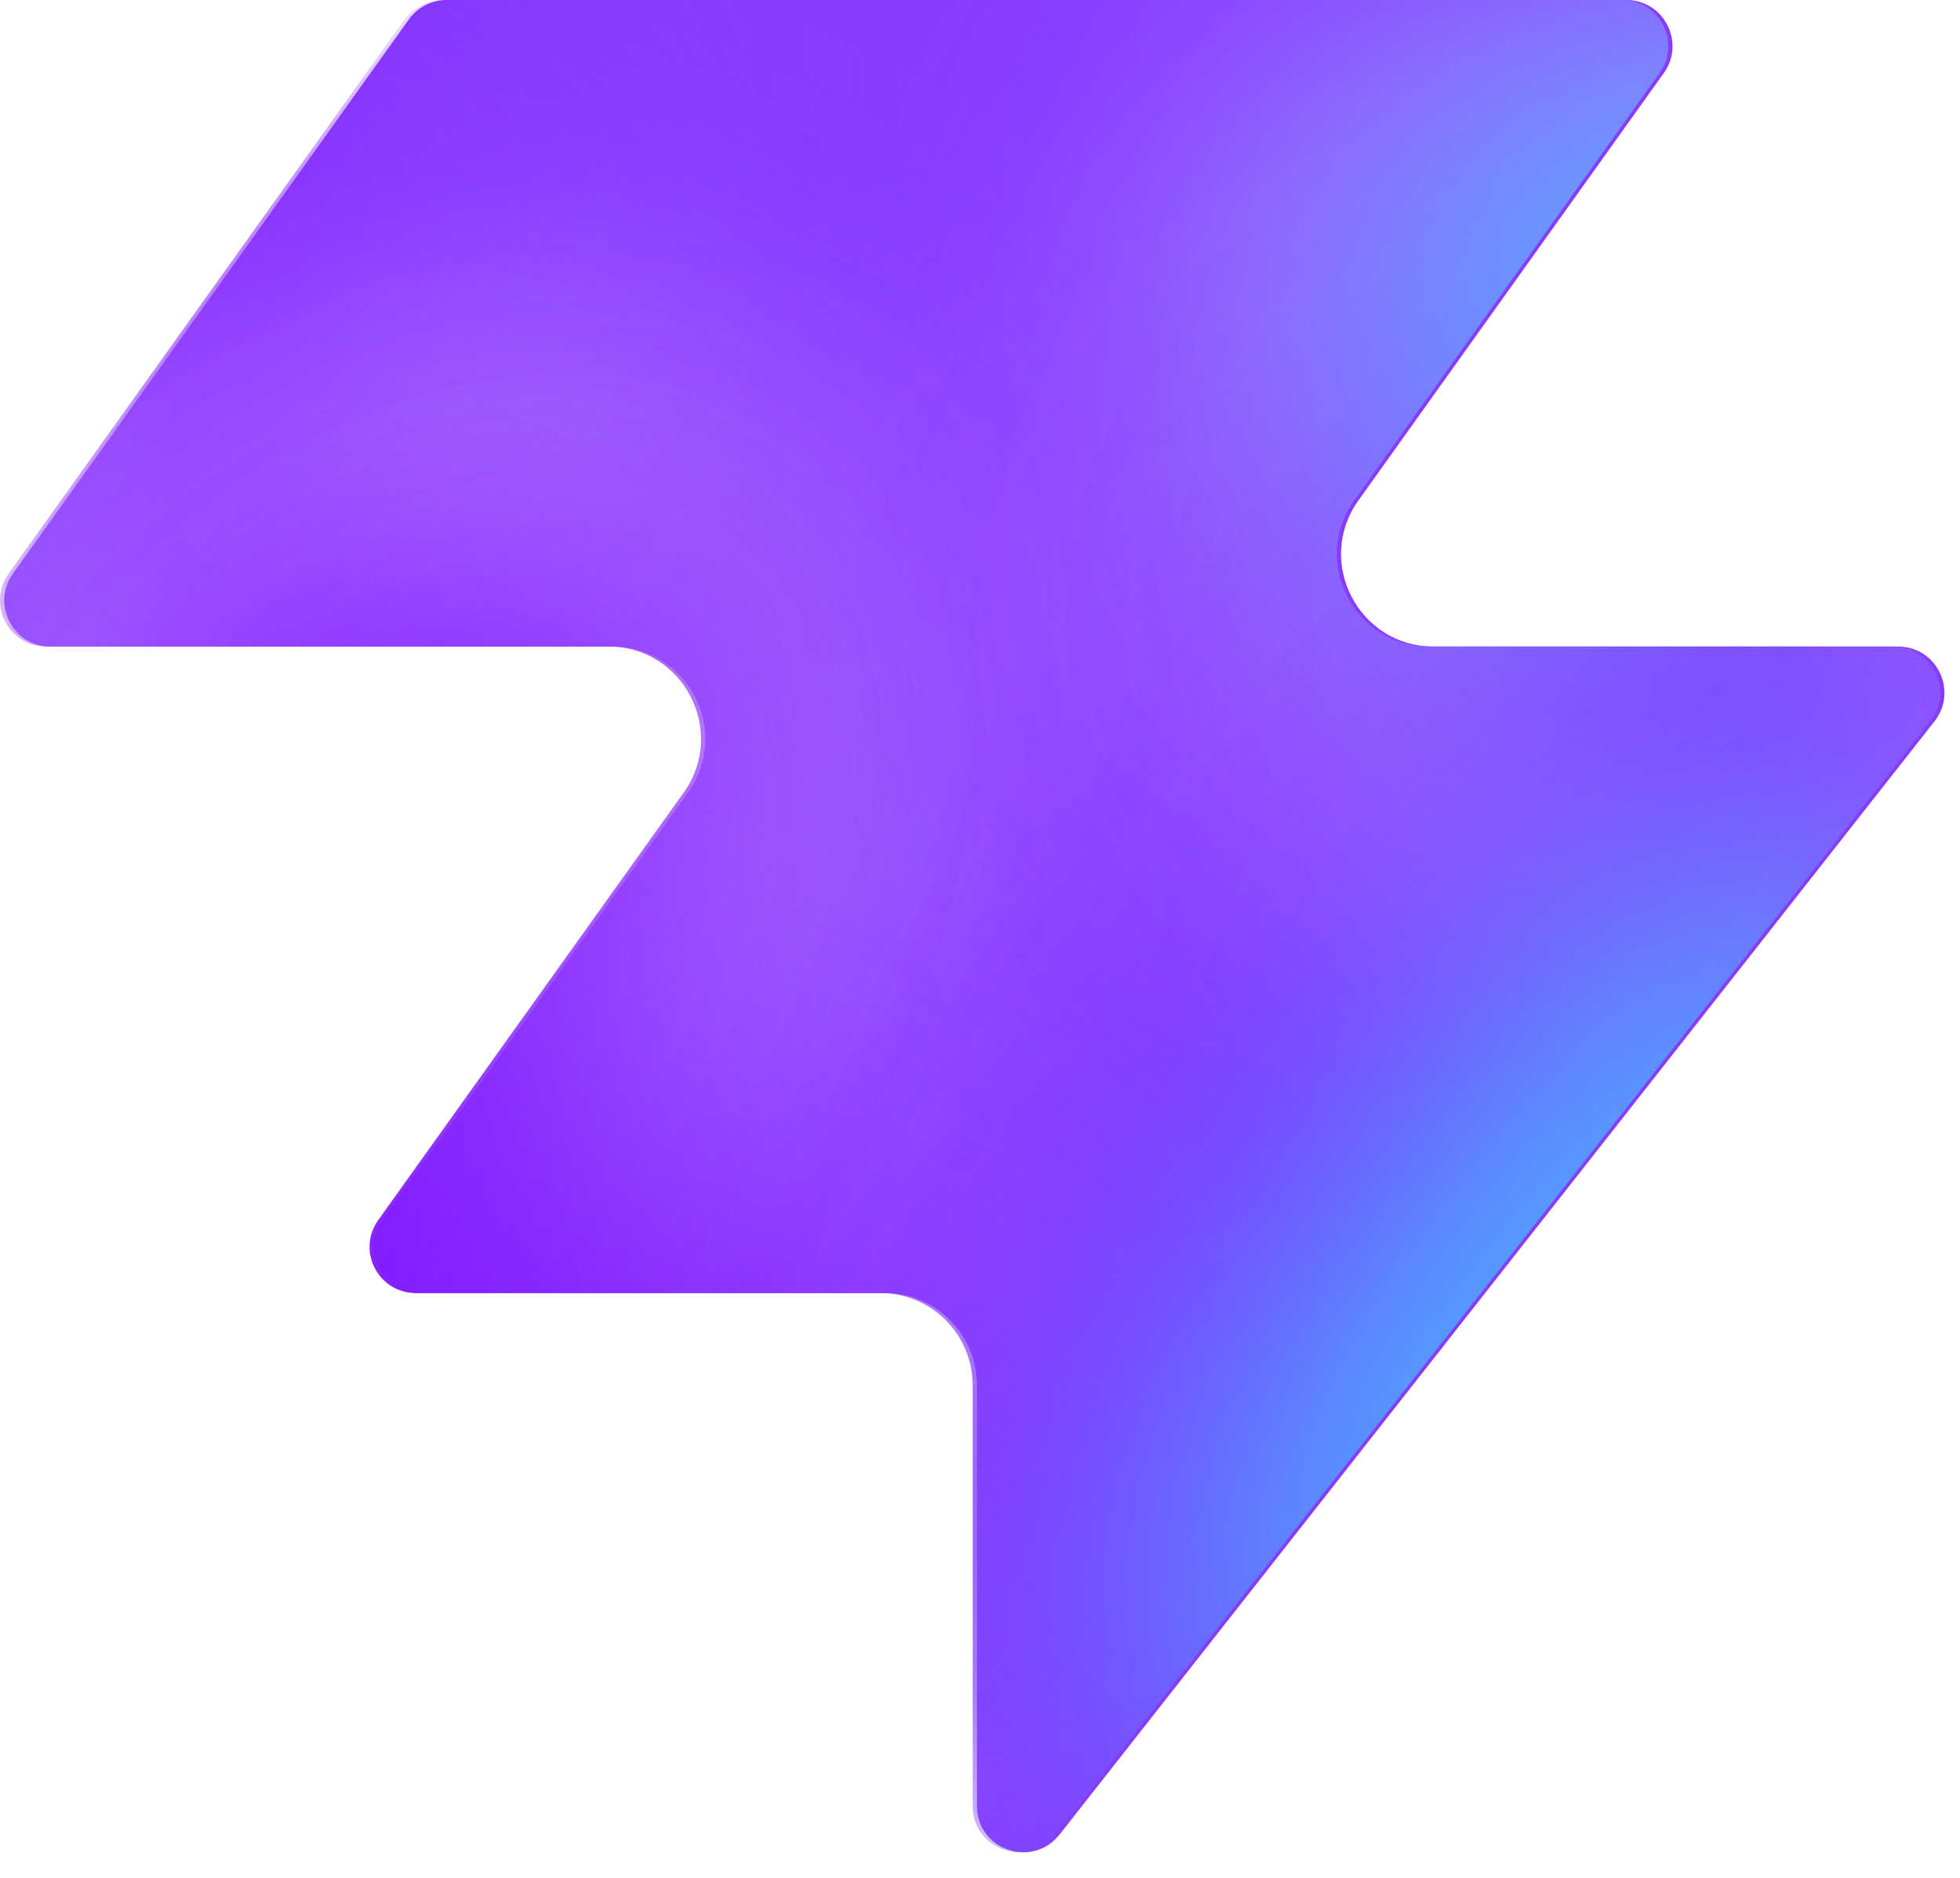
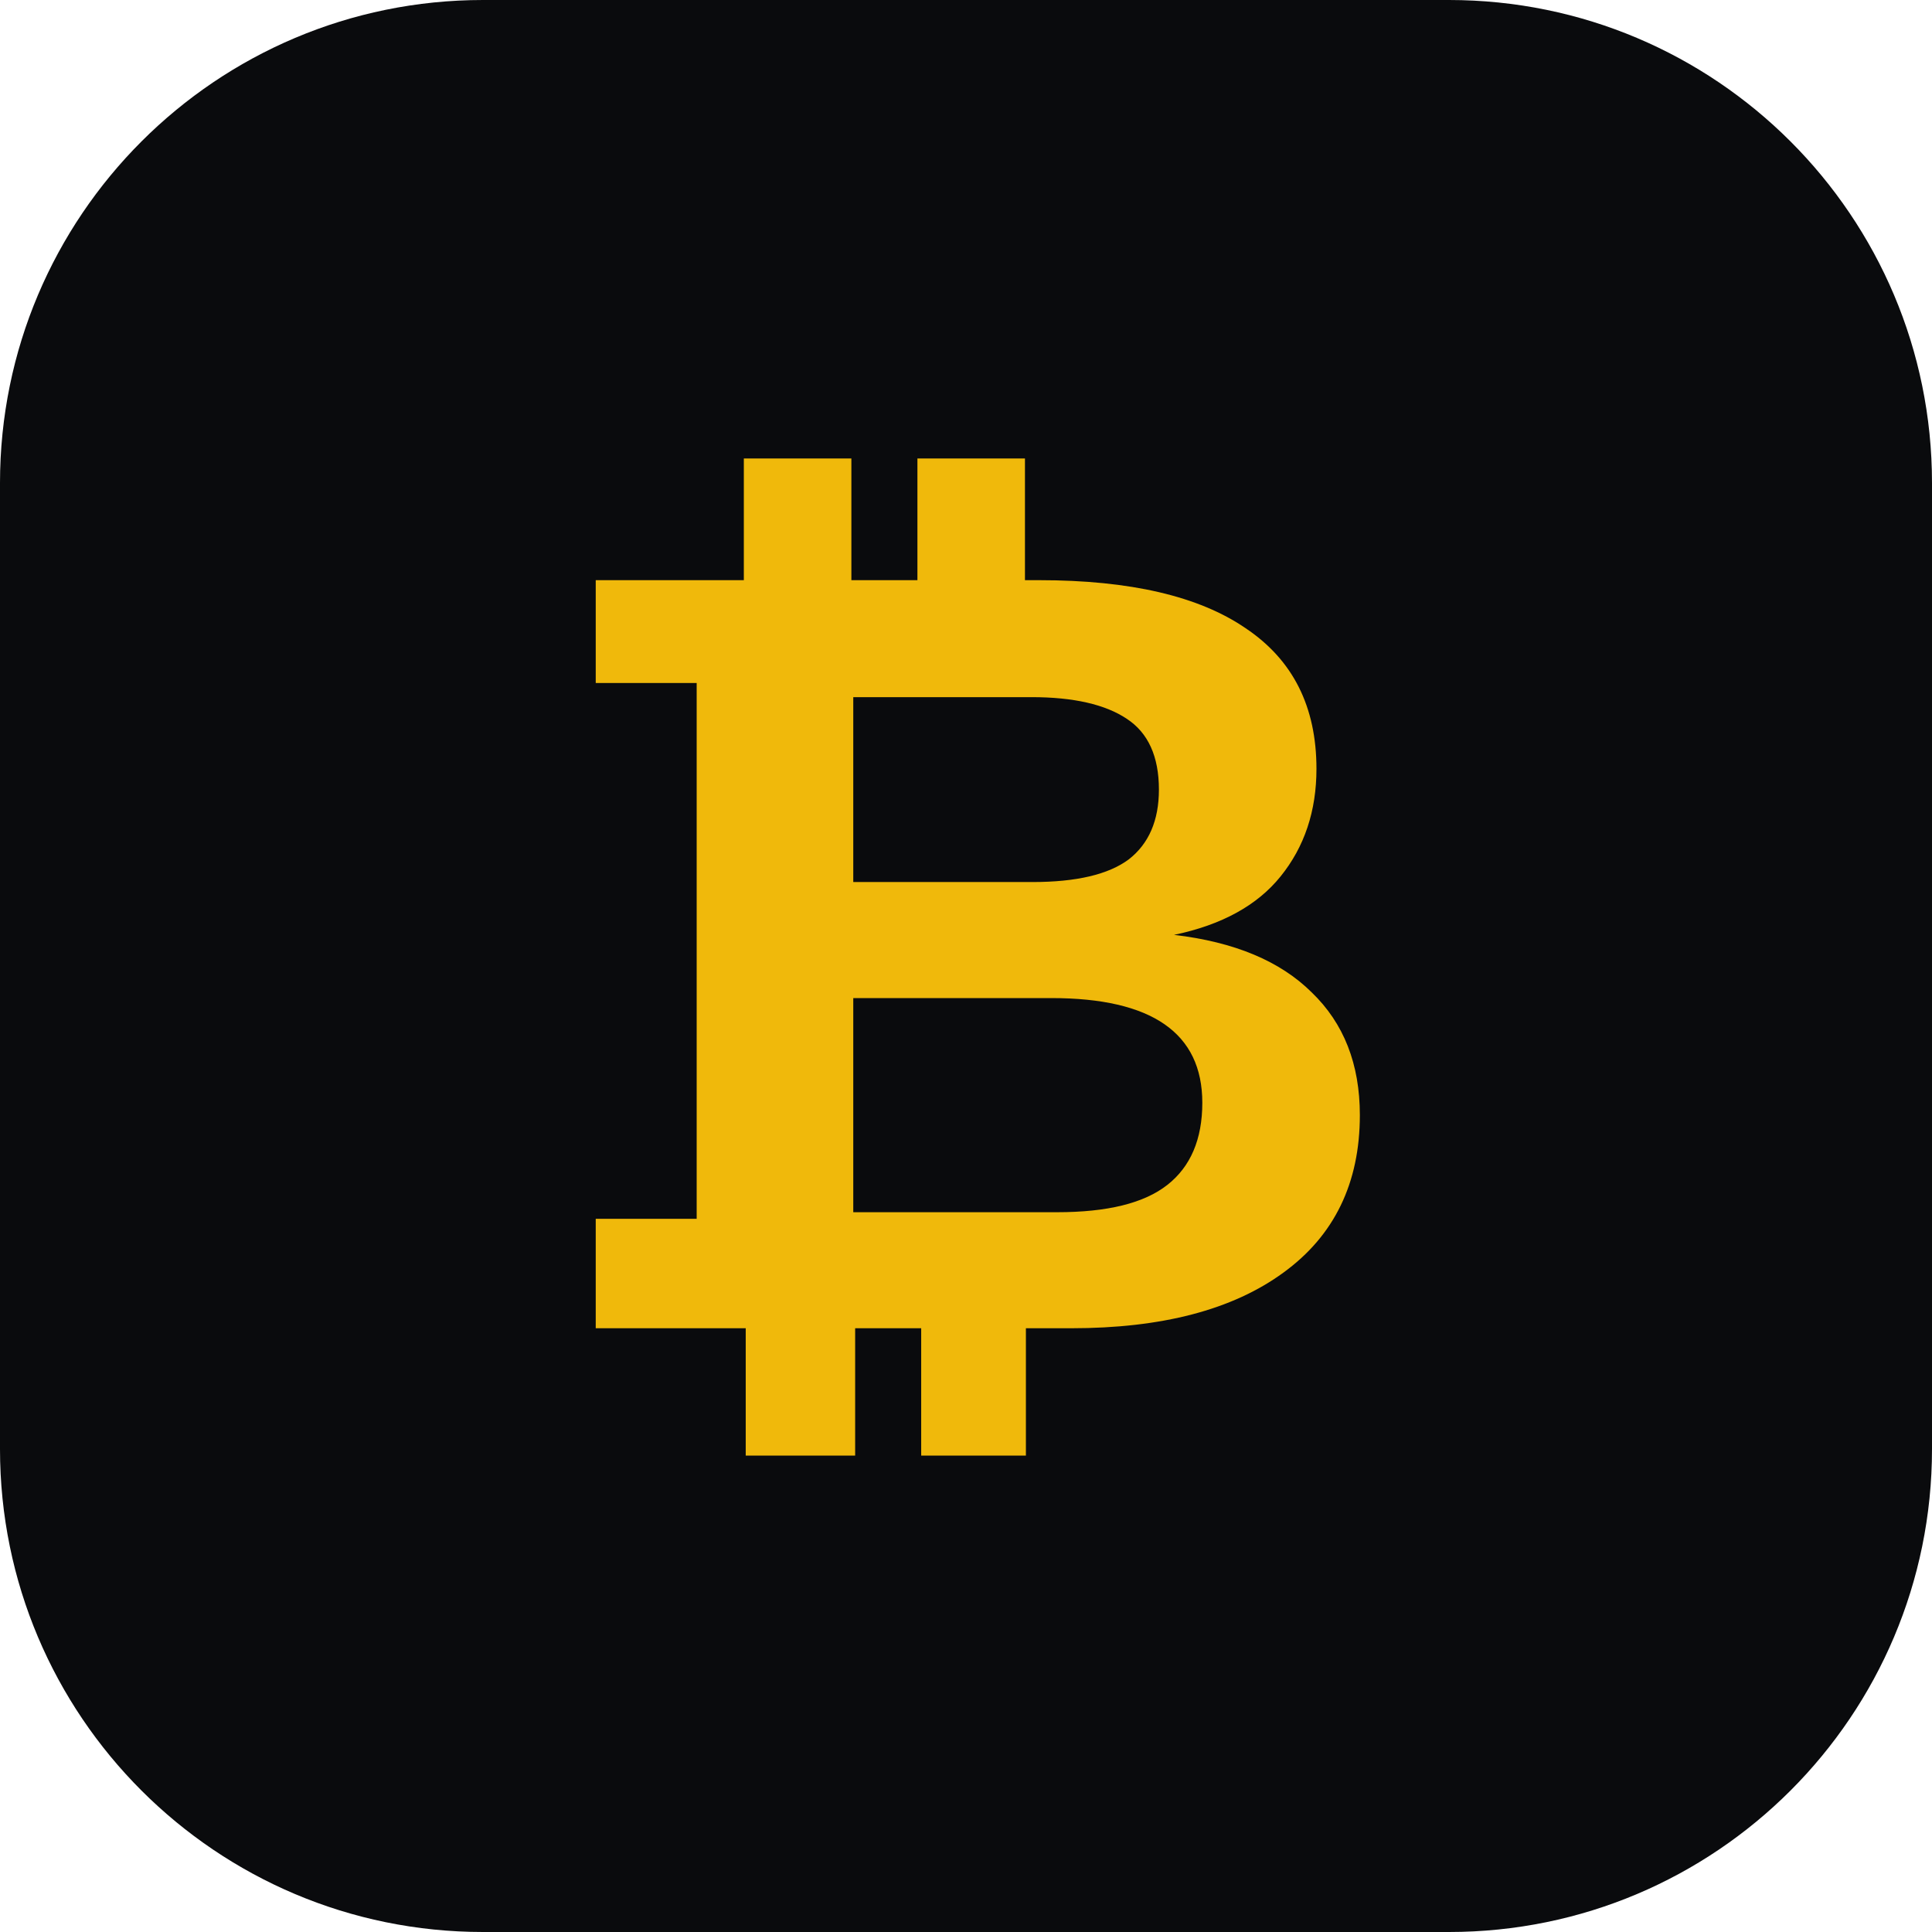
- <svg xmlns="http://www.w3.org/2000/svg" width="48" height="46" fill="none" viewBox="0 0 48 46">
-   <path fill="#863bff" d="M25.946 44.938c-.664.845-2.021.375-2.021-.698V33.937a2.26 2.26 0 0 0-2.262-2.262H10.287c-.92 0-1.456-1.04-.92-1.788l7.48-10.471c1.07-1.497 0-3.578-1.842-3.578H1.237c-.92 0-1.456-1.04-.92-1.788L10.013.474c.214-.297.556-.474.92-.474h28.894c.92 0 1.456 1.04.92 1.788l-7.48 10.471c-1.07 1.498 0 3.579 1.842 3.579h11.377c.943 0 1.473 1.088.89 1.83L25.947 44.94z" style="fill:#863bff;fill:color(display-p3 .525 .23 1);fill-opacity:1" />
-   <mask id="a" width="48" height="46" x="0" y="0" maskUnits="userSpaceOnUse" style="mask-type:alpha">
-     <path fill="#000" d="M25.842 44.938c-.664.844-2.021.375-2.021-.698V33.937a2.26 2.26 0 0 0-2.262-2.262H10.183c-.92 0-1.456-1.04-.92-1.788l7.48-10.471c1.07-1.498 0-3.579-1.842-3.579H1.133c-.92 0-1.456-1.04-.92-1.787L9.91.473c.214-.297.556-.474.92-.474h28.894c.92 0 1.456 1.04.92 1.788l-7.48 10.471c-1.07 1.498 0 3.578 1.842 3.578h11.377c.943 0 1.473 1.088.89 1.832L25.843 44.94z" style="fill:#000;fill-opacity:1" />
-   </mask>
-   <g mask="url(#a)">
-     <g filter="url(#b)">
-       <ellipse cx="5.508" cy="14.704" fill="#ede6ff" rx="5.508" ry="14.704" style="fill:#ede6ff;fill:color(display-p3 .927 .903 1);fill-opacity:1" transform="matrix(.00324 1 1 -.00324 -4.47 31.516)" />
-     </g>
-     <g filter="url(#c)">
-       <ellipse cx="10.399" cy="29.851" fill="#ede6ff" rx="10.399" ry="29.851" style="fill:#ede6ff;fill:color(display-p3 .927 .903 1);fill-opacity:1" transform="matrix(.00324 1 1 -.00324 -39.328 7.883)" />
-     </g>
-     <g filter="url(#d)">
-       <ellipse cx="5.508" cy="30.487" fill="#7e14ff" rx="5.508" ry="30.487" style="fill:#7e14ff;fill:color(display-p3 .492 .077 1);fill-opacity:1" transform="rotate(89.814 -25.913 -14.639)scale(1 -1)" />
-     </g>
-     <g filter="url(#e)">
-       <ellipse cx="5.508" cy="30.599" fill="#7e14ff" rx="5.508" ry="30.599" style="fill:#7e14ff;fill:color(display-p3 .492 .077 1);fill-opacity:1" transform="rotate(89.814 -32.644 -3.334)scale(1 -1)" />
-     </g>
-     <g filter="url(#f)">
-       <ellipse cx="5.508" cy="30.599" fill="#7e14ff" rx="5.508" ry="30.599" style="fill:#7e14ff;fill:color(display-p3 .492 .077 1);fill-opacity:1" transform="matrix(.00324 1 1 -.00324 -34.34 30.47)" />
-     </g>
-     <g filter="url(#g)">
-       <ellipse cx="14.072" cy="22.078" fill="#ede6ff" rx="14.072" ry="22.078" style="fill:#ede6ff;fill:color(display-p3 .927 .903 1);fill-opacity:1" transform="rotate(93.35 24.506 48.493)scale(-1 1)" />
-     </g>
-     <g filter="url(#h)">
-       <ellipse cx="3.47" cy="21.501" fill="#7e14ff" rx="3.47" ry="21.501" style="fill:#7e14ff;fill:color(display-p3 .492 .077 1);fill-opacity:1" transform="rotate(89.009 28.708 47.59)scale(-1 1)" />
-     </g>
-     <g filter="url(#i)">
-       <ellipse cx="3.47" cy="21.501" fill="#7e14ff" rx="3.47" ry="21.501" style="fill:#7e14ff;fill:color(display-p3 .492 .077 1);fill-opacity:1" transform="rotate(89.009 28.708 47.59)scale(-1 1)" />
-     </g>
-     <g filter="url(#j)">
-       <ellipse cx=".387" cy="8.972" fill="#7e14ff" rx="4.407" ry="29.108" style="fill:#7e14ff;fill:color(display-p3 .492 .077 1);fill-opacity:1" transform="rotate(39.51 .387 8.972)" />
-     </g>
-     <g filter="url(#k)">
-       <ellipse cx="47.523" cy="-6.092" fill="#7e14ff" rx="4.407" ry="29.108" style="fill:#7e14ff;fill:color(display-p3 .492 .077 1);fill-opacity:1" transform="rotate(37.892 47.523 -6.092)" />
-     </g>
-     <g filter="url(#l)">
-       <ellipse cx="41.412" cy="6.333" fill="#47bfff" rx="5.971" ry="9.665" style="fill:#47bfff;fill:color(display-p3 .28 .748 1);fill-opacity:1" transform="rotate(37.892 41.412 6.333)" />
-     </g>
-     <g filter="url(#m)">
-       <ellipse cx="-1.879" cy="38.332" fill="#7e14ff" rx="4.407" ry="29.108" style="fill:#7e14ff;fill:color(display-p3 .492 .077 1);fill-opacity:1" transform="rotate(37.892 -1.88 38.332)" />
-     </g>
-     <g filter="url(#n)">
-       <ellipse cx="-1.879" cy="38.332" fill="#7e14ff" rx="4.407" ry="29.108" style="fill:#7e14ff;fill:color(display-p3 .492 .077 1);fill-opacity:1" transform="rotate(37.892 -1.88 38.332)" />
-     </g>
-     <g filter="url(#o)">
-       <ellipse cx="35.651" cy="29.907" fill="#7e14ff" rx="4.407" ry="29.108" style="fill:#7e14ff;fill:color(display-p3 .492 .077 1);fill-opacity:1" transform="rotate(37.892 35.651 29.907)" />
-     </g>
-     <g filter="url(#p)">
-       <ellipse cx="38.418" cy="32.4" fill="#47bfff" rx="5.971" ry="15.297" style="fill:#47bfff;fill:color(display-p3 .28 .748 1);fill-opacity:1" transform="rotate(37.892 38.418 32.4)" />
-     </g>
-   </g>
-   <defs>
-     <filter id="b" width="60.045" height="41.654" x="-19.77" y="16.149" color-interpolation-filters="sRGB" filterUnits="userSpaceOnUse">
-       <feFlood flood-opacity="0" result="BackgroundImageFix" />
-       <feBlend in="SourceGraphic" in2="BackgroundImageFix" result="shape" />
-       <feGaussianBlur result="effect1_foregroundBlur_2002_17158" stdDeviation="7.659" />
-     </filter>
-     <filter id="c" width="90.34" height="51.437" x="-54.613" y="-7.533" color-interpolation-filters="sRGB" filterUnits="userSpaceOnUse">
-       <feFlood flood-opacity="0" result="BackgroundImageFix" />
-       <feBlend in="SourceGraphic" in2="BackgroundImageFix" result="shape" />
-       <feGaussianBlur result="effect1_foregroundBlur_2002_17158" stdDeviation="7.659" />
-     </filter>
-     <filter id="d" width="79.355" height="29.4" x="-49.64" y="2.03" color-interpolation-filters="sRGB" filterUnits="userSpaceOnUse">
-       <feFlood flood-opacity="0" result="BackgroundImageFix" />
-       <feBlend in="SourceGraphic" in2="BackgroundImageFix" result="shape" />
-       <feGaussianBlur result="effect1_foregroundBlur_2002_17158" stdDeviation="4.596" />
-     </filter>
-     <filter id="e" width="79.579" height="29.4" x="-45.045" y="20.029" color-interpolation-filters="sRGB" filterUnits="userSpaceOnUse">
-       <feFlood flood-opacity="0" result="BackgroundImageFix" />
-       <feBlend in="SourceGraphic" in2="BackgroundImageFix" result="shape" />
-       <feGaussianBlur result="effect1_foregroundBlur_2002_17158" stdDeviation="4.596" />
-     </filter>
-     <filter id="f" width="79.579" height="29.4" x="-43.513" y="21.178" color-interpolation-filters="sRGB" filterUnits="userSpaceOnUse">
-       <feFlood flood-opacity="0" result="BackgroundImageFix" />
-       <feBlend in="SourceGraphic" in2="BackgroundImageFix" result="shape" />
-       <feGaussianBlur result="effect1_foregroundBlur_2002_17158" stdDeviation="4.596" />
-     </filter>
-     <filter id="g" width="74.749" height="58.852" x="15.756" y="-17.901" color-interpolation-filters="sRGB" filterUnits="userSpaceOnUse">
-       <feFlood flood-opacity="0" result="BackgroundImageFix" />
-       <feBlend in="SourceGraphic" in2="BackgroundImageFix" result="shape" />
-       <feGaussianBlur result="effect1_foregroundBlur_2002_17158" stdDeviation="7.659" />
-     </filter>
-     <filter id="h" width="61.377" height="25.362" x="23.548" y="2.284" color-interpolation-filters="sRGB" filterUnits="userSpaceOnUse">
-       <feFlood flood-opacity="0" result="BackgroundImageFix" />
-       <feBlend in="SourceGraphic" in2="BackgroundImageFix" result="shape" />
-       <feGaussianBlur result="effect1_foregroundBlur_2002_17158" stdDeviation="4.596" />
-     </filter>
-     <filter id="i" width="61.377" height="25.362" x="23.548" y="2.284" color-interpolation-filters="sRGB" filterUnits="userSpaceOnUse">
-       <feFlood flood-opacity="0" result="BackgroundImageFix" />
-       <feBlend in="SourceGraphic" in2="BackgroundImageFix" result="shape" />
-       <feGaussianBlur result="effect1_foregroundBlur_2002_17158" stdDeviation="4.596" />
-     </filter>
-     <filter id="j" width="56.045" height="63.649" x="-27.636" y="-22.853" color-interpolation-filters="sRGB" filterUnits="userSpaceOnUse">
-       <feFlood flood-opacity="0" result="BackgroundImageFix" />
-       <feBlend in="SourceGraphic" in2="BackgroundImageFix" result="shape" />
-       <feGaussianBlur result="effect1_foregroundBlur_2002_17158" stdDeviation="4.596" />
-     </filter>
-     <filter id="k" width="54.814" height="64.646" x="20.116" y="-38.415" color-interpolation-filters="sRGB" filterUnits="userSpaceOnUse">
-       <feFlood flood-opacity="0" result="BackgroundImageFix" />
-       <feBlend in="SourceGraphic" in2="BackgroundImageFix" result="shape" />
-       <feGaussianBlur result="effect1_foregroundBlur_2002_17158" stdDeviation="4.596" />
-     </filter>
-     <filter id="l" width="33.541" height="35.313" x="24.641" y="-11.323" color-interpolation-filters="sRGB" filterUnits="userSpaceOnUse">
-       <feFlood flood-opacity="0" result="BackgroundImageFix" />
-       <feBlend in="SourceGraphic" in2="BackgroundImageFix" result="shape" />
-       <feGaussianBlur result="effect1_foregroundBlur_2002_17158" stdDeviation="4.596" />
-     </filter>
-     <filter id="m" width="54.814" height="64.646" x="-29.286" y="6.009" color-interpolation-filters="sRGB" filterUnits="userSpaceOnUse">
-       <feFlood flood-opacity="0" result="BackgroundImageFix" />
-       <feBlend in="SourceGraphic" in2="BackgroundImageFix" result="shape" />
-       <feGaussianBlur result="effect1_foregroundBlur_2002_17158" stdDeviation="4.596" />
-     </filter>
-     <filter id="n" width="54.814" height="64.646" x="-29.286" y="6.009" color-interpolation-filters="sRGB" filterUnits="userSpaceOnUse">
-       <feFlood flood-opacity="0" result="BackgroundImageFix" />
-       <feBlend in="SourceGraphic" in2="BackgroundImageFix" result="shape" />
-       <feGaussianBlur result="effect1_foregroundBlur_2002_17158" stdDeviation="4.596" />
-     </filter>
-     <filter id="o" width="54.814" height="64.646" x="8.244" y="-2.416" color-interpolation-filters="sRGB" filterUnits="userSpaceOnUse">
-       <feFlood flood-opacity="0" result="BackgroundImageFix" />
-       <feBlend in="SourceGraphic" in2="BackgroundImageFix" result="shape" />
-       <feGaussianBlur result="effect1_foregroundBlur_2002_17158" stdDeviation="4.596" />
-     </filter>
-     <filter id="p" width="39.409" height="43.623" x="18.713" y="10.588" color-interpolation-filters="sRGB" filterUnits="userSpaceOnUse">
-       <feFlood flood-opacity="0" result="BackgroundImageFix" />
-       <feBlend in="SourceGraphic" in2="BackgroundImageFix" result="shape" />
-       <feGaussianBlur result="effect1_foregroundBlur_2002_17158" stdDeviation="4.596" />
-     </filter>
-   </defs>
+ <svg xmlns="http://www.w3.org/2000/svg" viewBox="0 0 32 32">
+   <rect width="32" height="32" rx="8" fill="#0A0B0D" />
+   <text x="16" y="22" font-size="18" text-anchor="middle" fill="#F0B90B" font-family="Arial" font-weight="bold">₿</text>
</svg>
